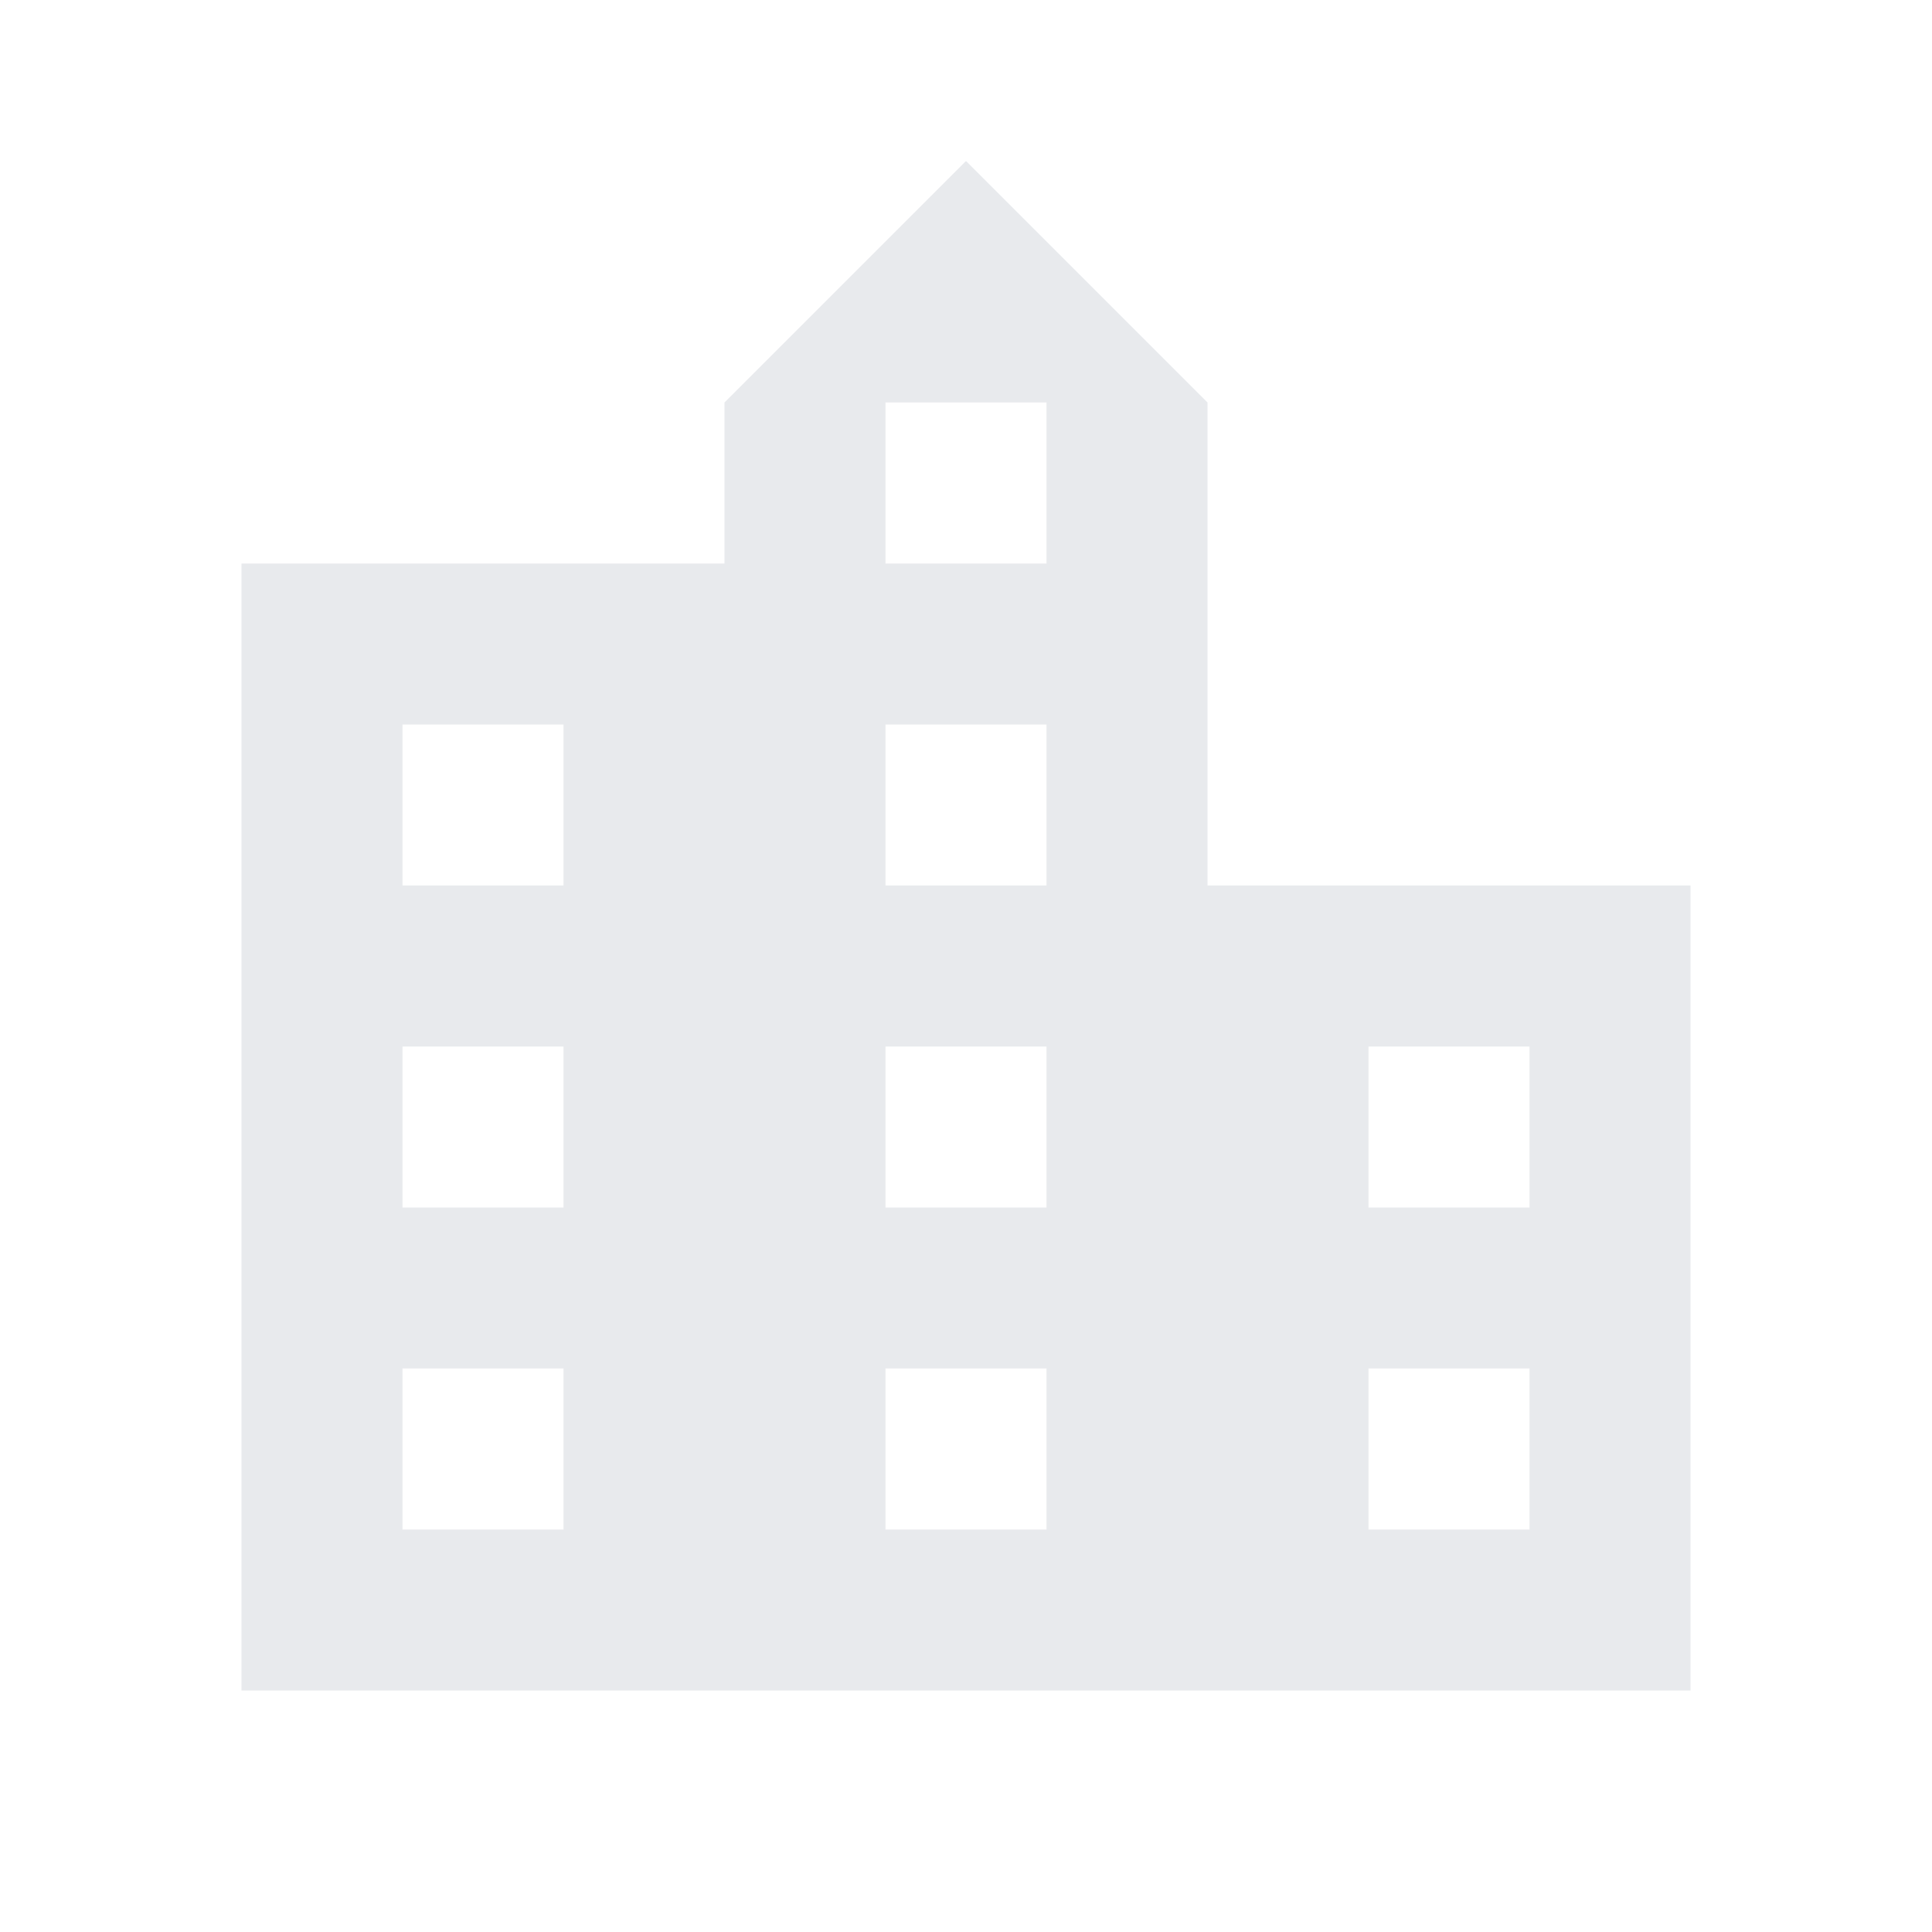
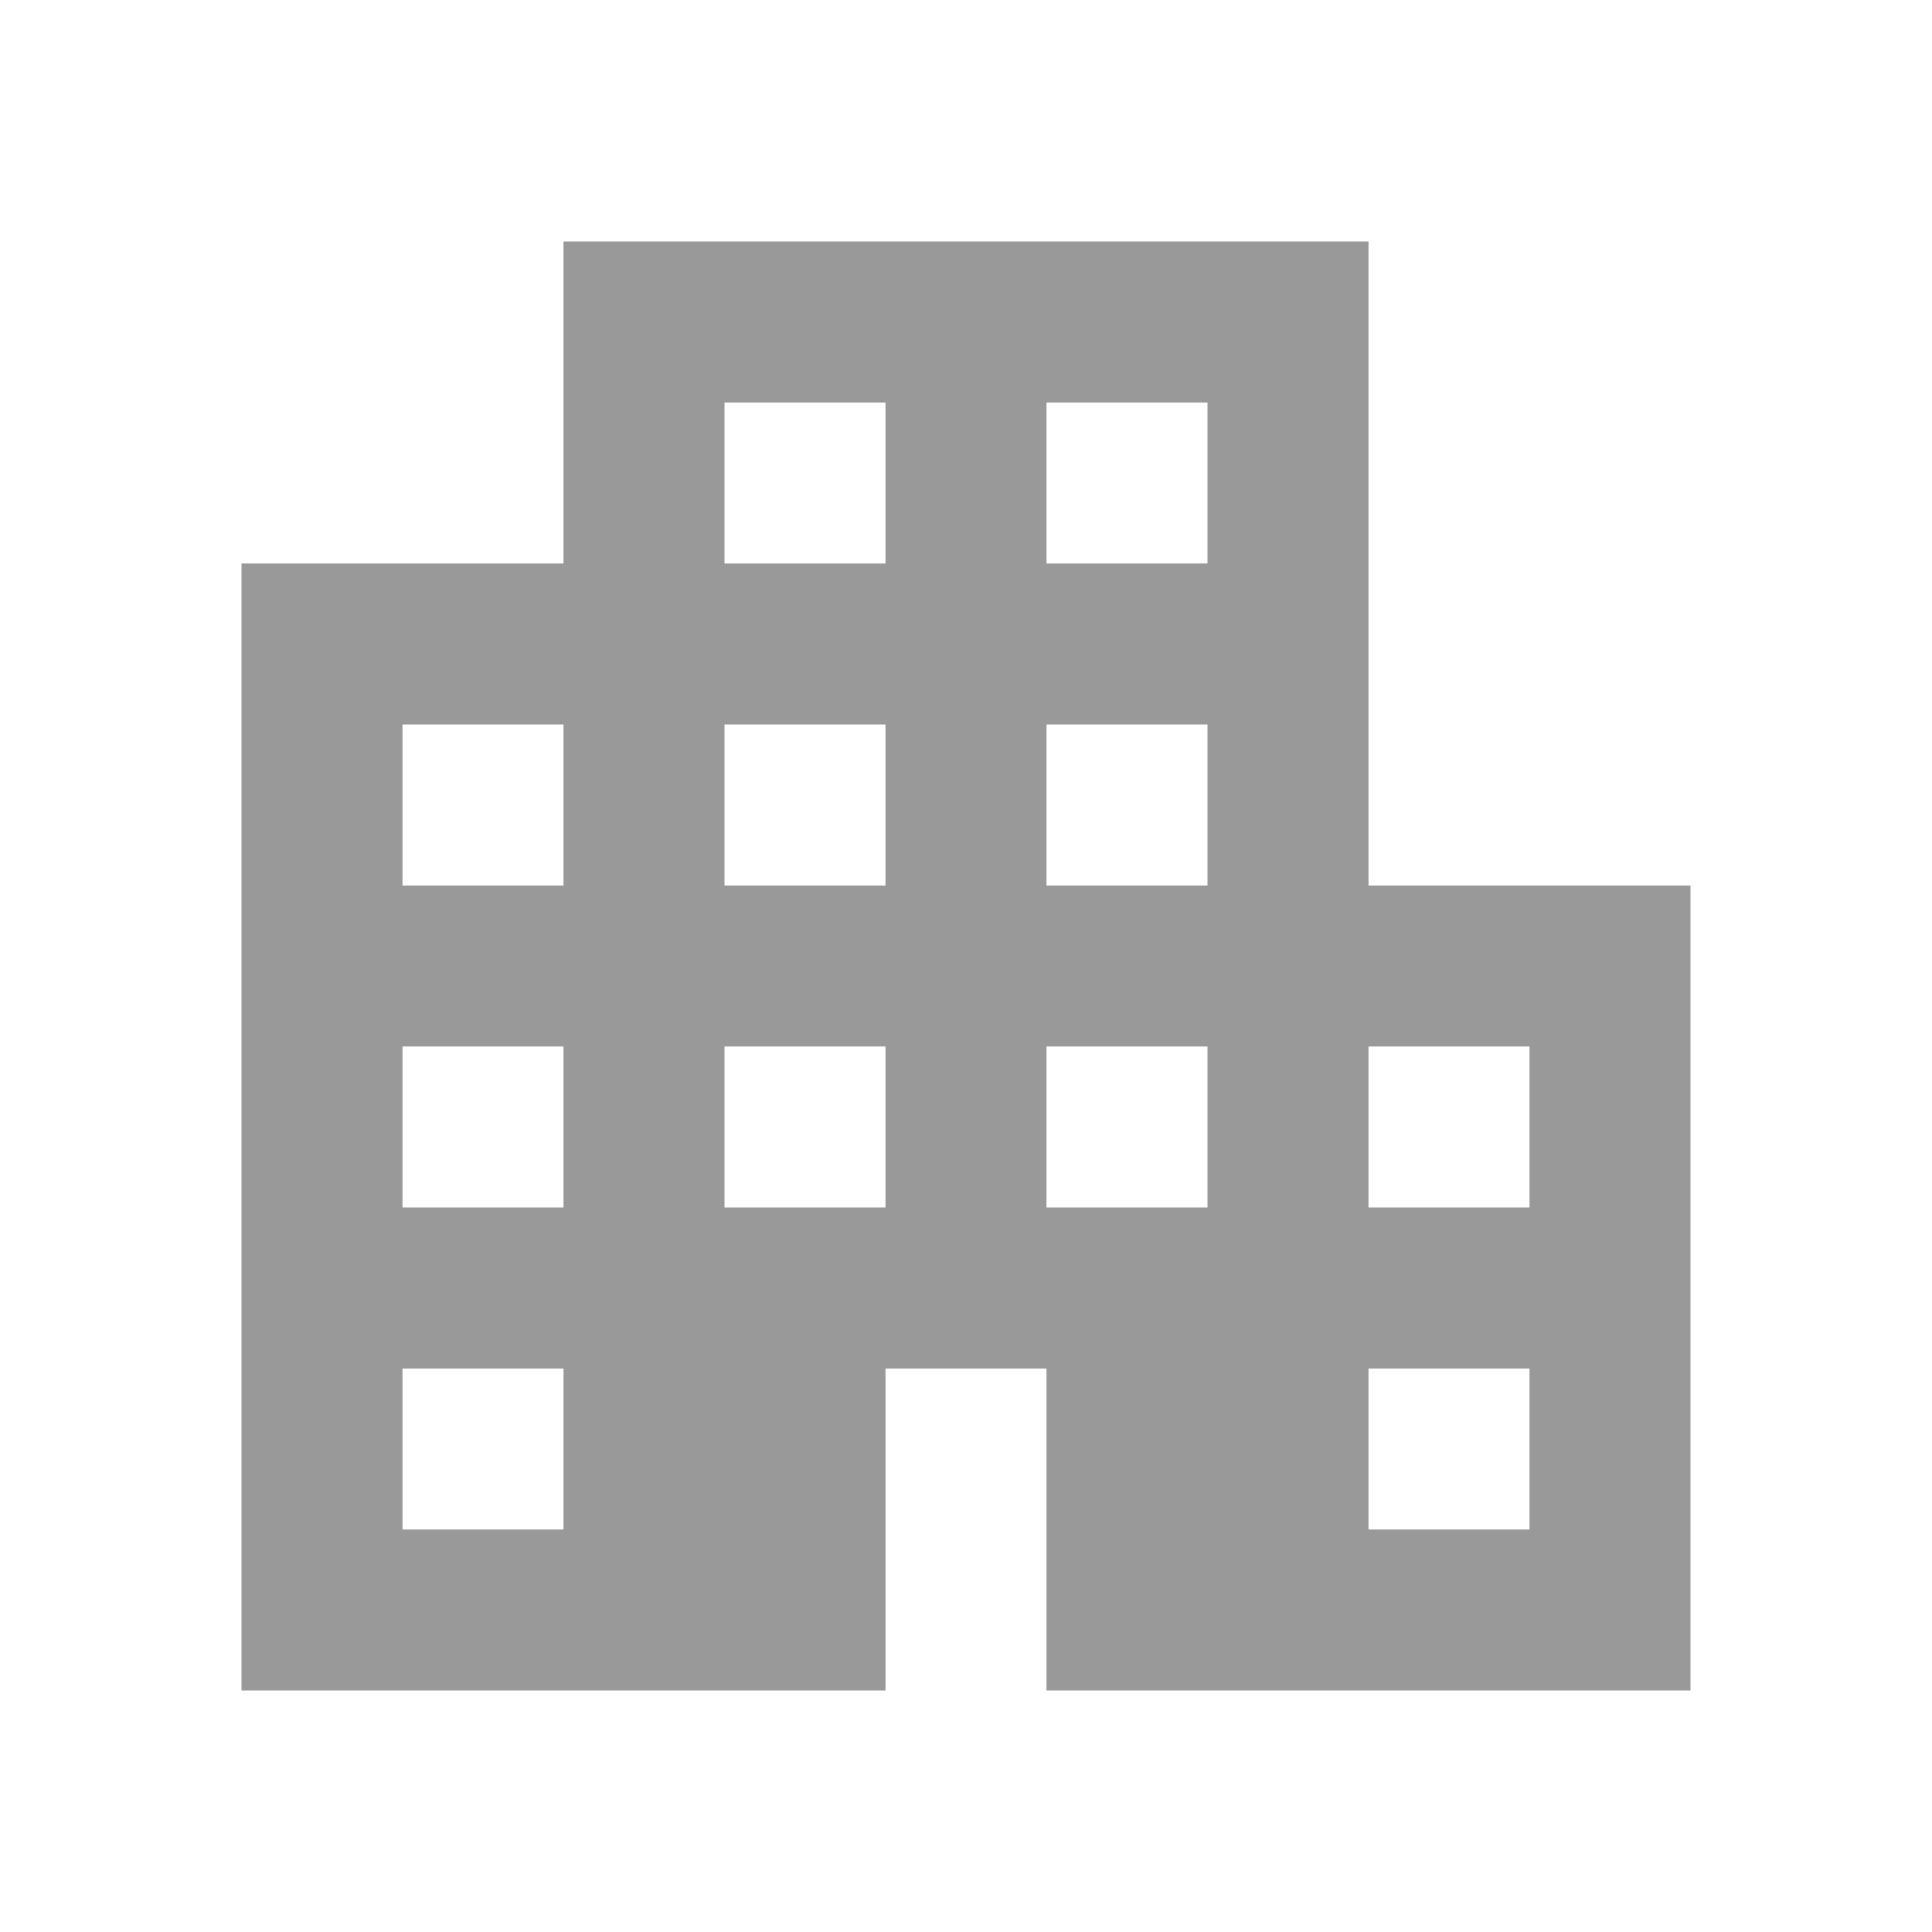
- <svg xmlns="http://www.w3.org/2000/svg" height="24px" viewBox="0 -960 960 960" width="24px" fill="#e8eaed">
-   <path d="M120-120v-560h240v-80l120-120 120 120v240h240v400H120Zm80-80h80v-80h-80v80Zm0-160h80v-80h-80v80Zm0-160h80v-80h-80v80Zm240 320h80v-80h-80v80Zm0-160h80v-80h-80v80Zm0-160h80v-80h-80v80Zm0-160h80v-80h-80v80Zm240 480h80v-80h-80v80Zm0-160h80v-80h-80v80Z" />
+ <svg xmlns="http://www.w3.org/2000/svg" height="24px" viewBox="0 -960 960 960" width="24px" fill="#999999">
+   <path d="M120-120v-560h160v-160h400v320h160v400H520v-160h-80v160H120Zm80-80h80v-80h-80v80Zm0-160h80v-80h-80v80Zm0-160h80v-80h-80v80Zm160 160h80v-80h-80v80Zm0-160h80v-80h-80v80Zm0-160h80v-80h-80v80Zm160 320h80v-80h-80v80Zm0-160h80v-80h-80v80Zm0-160h80v-80h-80v80Zm160 480h80v-80h-80v80Zm0-160h80v-80h-80v80Z" />
</svg>
